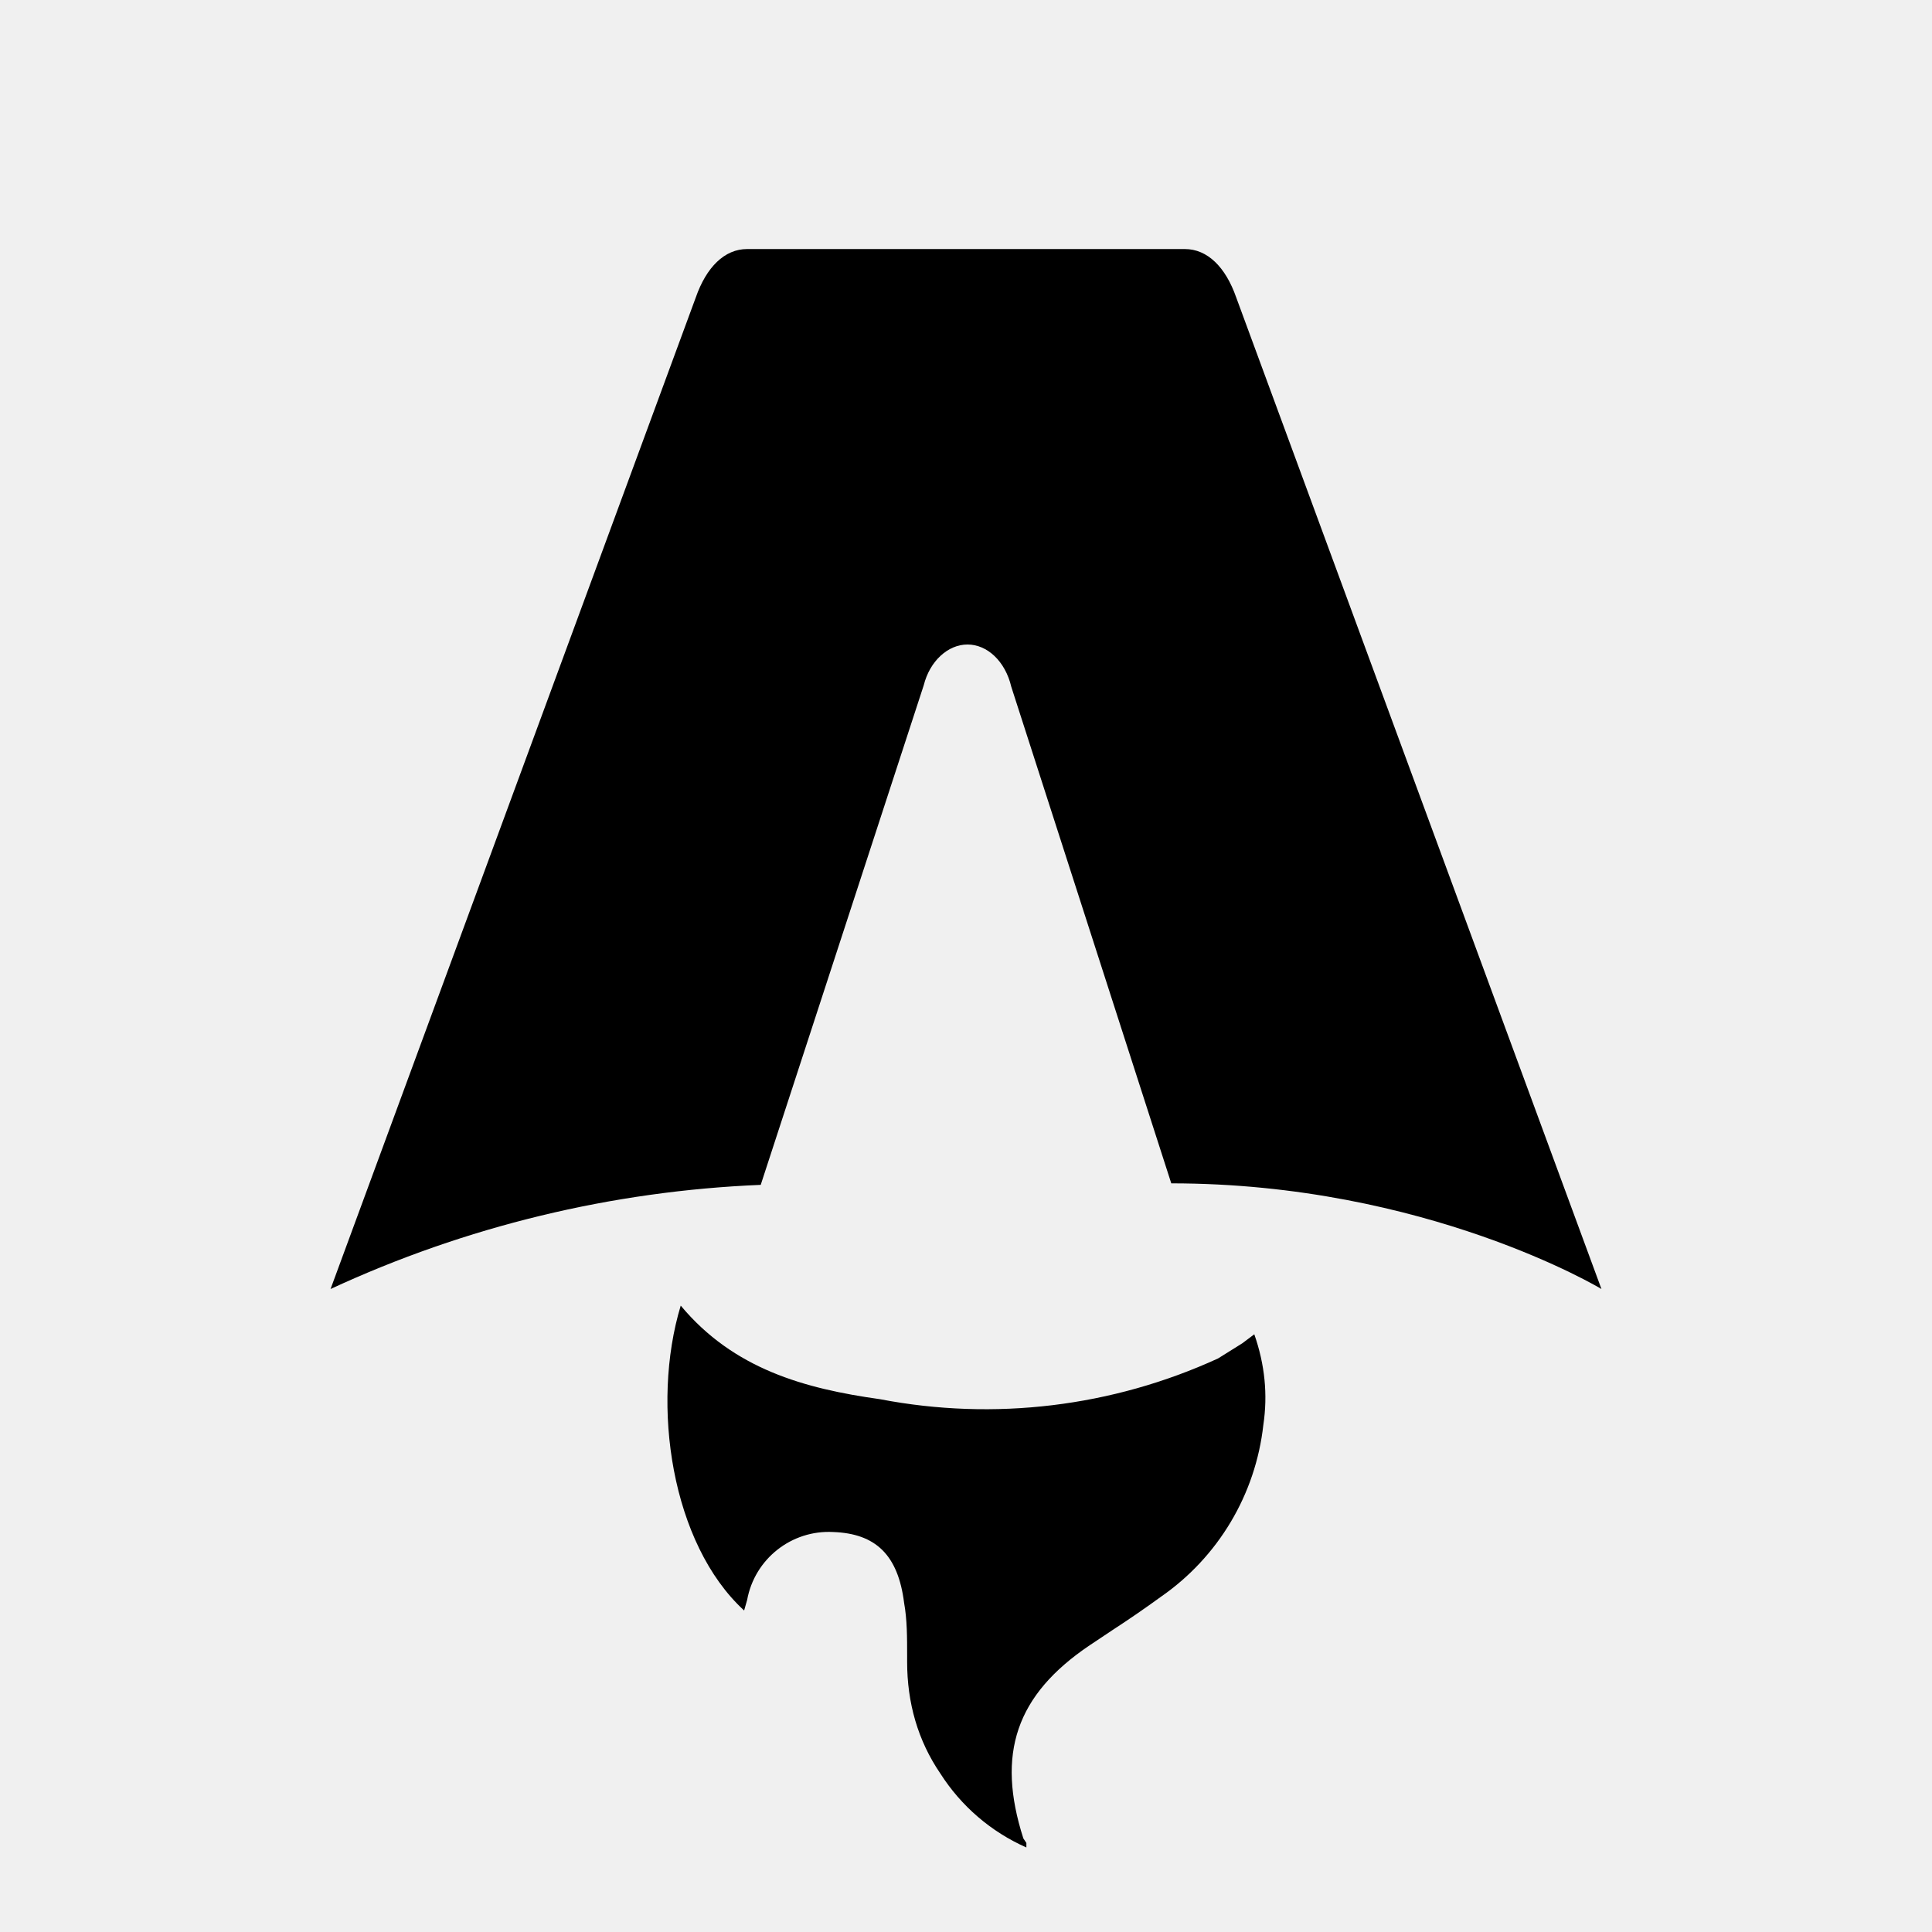
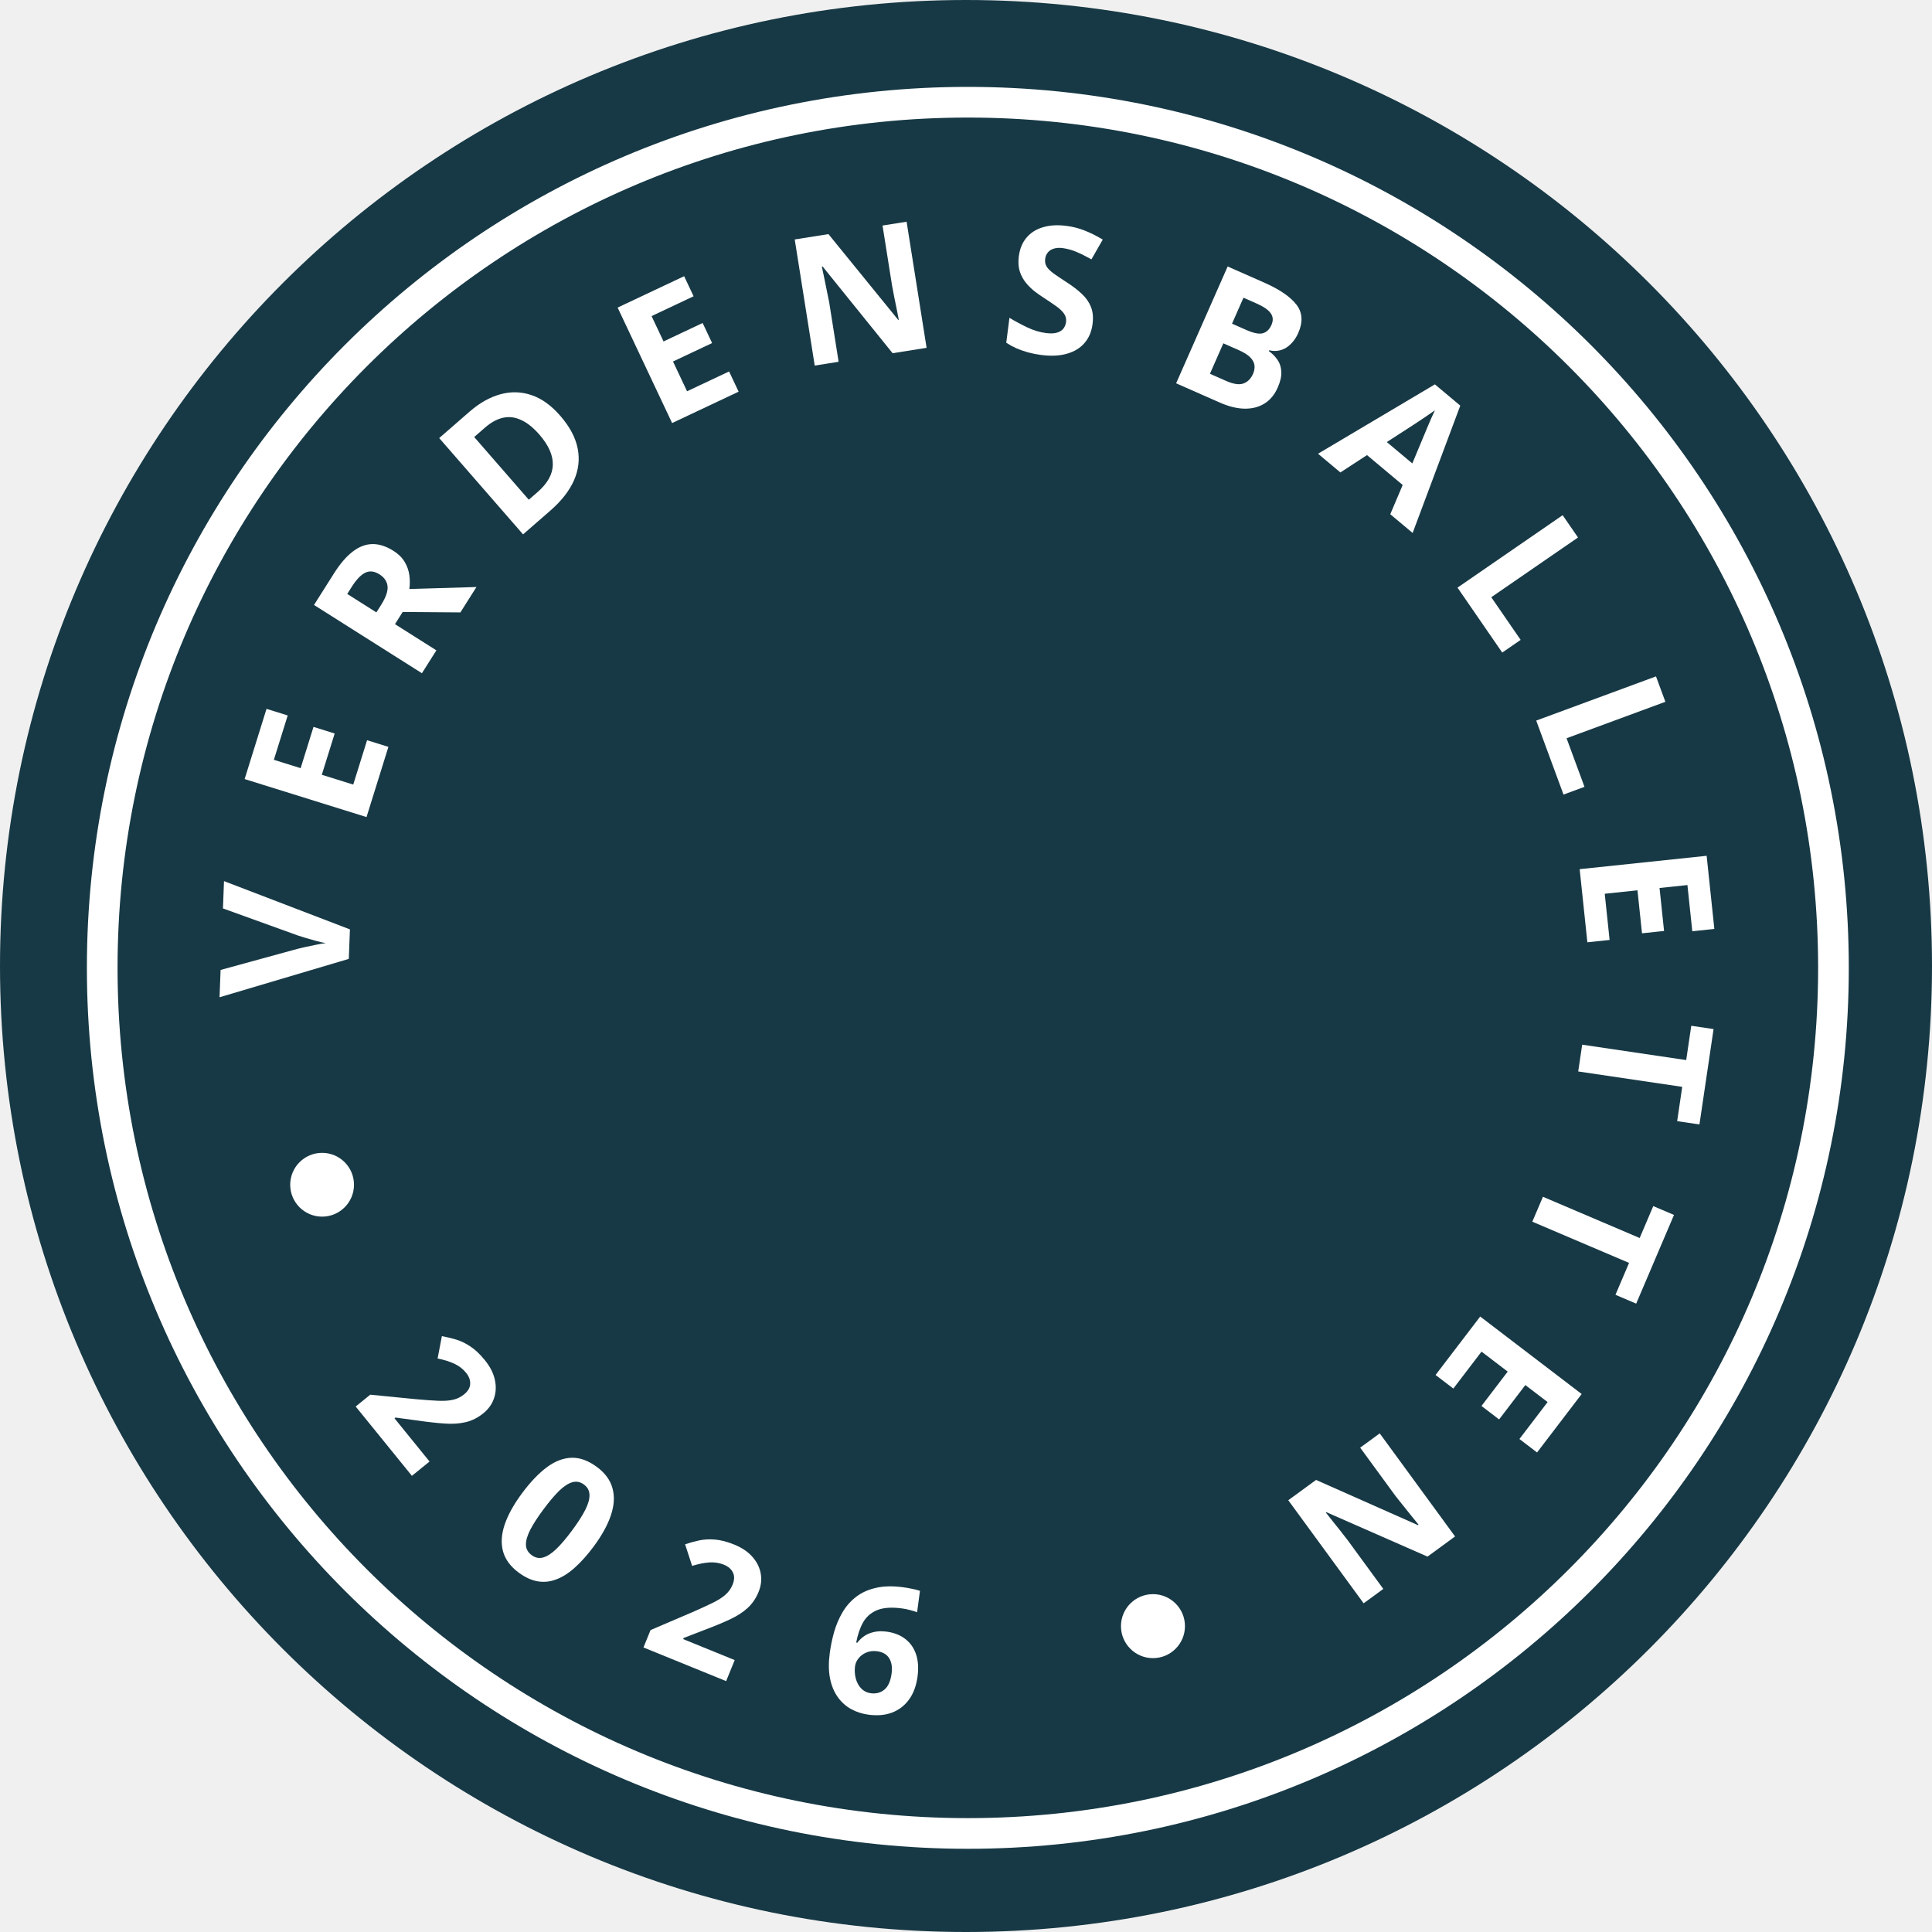
- <svg xmlns="http://www.w3.org/2000/svg" fill="none" viewBox="0 0 128 128">
-   <path d="M50.4 78.5a75.1 75.1 0 0 0-28.5 6.9l24.2-65.7c.7-2 1.9-3.2 3.4-3.2h29c1.5 0 2.7 1.2 3.4 3.2l24.2 65.7s-11.6-7-28.5-7L67 45.5c-.4-1.7-1.6-2.8-2.9-2.8-1.3 0-2.5 1.1-2.9 2.7L50.4 78.5Zm-1.1 28.2Zm-4.2-20.2c-2 6.6-.6 15.8 4.2 20.2a17.5 17.5 0 0 1 .2-.7 5.5 5.5 0 0 1 5.7-4.5c2.8.1 4.3 1.5 4.7 4.7.2 1.1.2 2.3.2 3.5v.4c0 2.7.7 5.2 2.2 7.4a13 13 0 0 0 5.7 4.9v-.3l-.2-.3c-1.8-5.6-.5-9.5 4.4-12.8l1.5-1a73 73 0 0 0 3.2-2.2 16 16 0 0 0 6.8-11.4c.3-2 .1-4-.6-6l-.8.6-1.6 1a37 37 0 0 1-22.4 2.7c-5-.7-9.7-2-13.2-6.2Z" />
-   <style>
-         path { fill: #000; }
-         @media (prefers-color-scheme: dark) {
-             path { fill: #FFF; }
-         }
-     </style>
+ <svg xmlns="http://www.w3.org/2000/svg" width="189" height="189" viewBox="0 0 189 189" fill="none">
+   <circle cx="94.5" cy="94.5" r="94.5" fill="#173945" />
+   <path d="M21.914 86.196L34.232 90.918L34.121 93.804L21.477 97.558L21.58 94.886L29.098 92.824C29.224 92.789 29.463 92.733 29.814 92.655C30.159 92.577 30.526 92.5 30.917 92.424C31.302 92.342 31.62 92.288 31.872 92.264C31.623 92.22 31.309 92.148 30.931 92.048C30.553 91.942 30.195 91.84 29.857 91.742C29.514 91.637 29.277 91.563 29.148 91.518L21.811 88.868L21.914 86.196Z" fill="white" />
+   <path d="M37.997 73.064L35.855 79.931L23.931 76.213L26.073 69.345L28.145 69.991L26.791 74.33L29.41 75.147L30.669 71.109L32.74 71.756L31.481 75.793L34.556 76.752L35.909 72.413L37.997 73.064Z" fill="white" />
+   <path d="M32.664 56.106C33.27 55.148 33.885 54.431 34.509 53.957C35.136 53.477 35.779 53.233 36.438 53.226C37.096 53.218 37.782 53.439 38.494 53.89C38.975 54.194 39.339 54.552 39.584 54.964C39.829 55.375 39.983 55.809 40.044 56.266C40.106 56.722 40.106 57.174 40.046 57.621L46.609 57.426L45.038 59.91L39.393 59.867L38.639 61.059L42.69 63.621L41.274 65.859L30.718 59.181L32.664 56.106ZM34.398 57.425L33.968 58.103L36.82 59.907L37.277 59.185C37.746 58.444 37.958 57.837 37.914 57.364C37.867 56.883 37.603 56.491 37.122 56.186C36.622 55.87 36.156 55.817 35.725 56.03C35.297 56.238 34.854 56.703 34.398 57.425Z" fill="white" />
+   <path d="M54.804 40.669C55.728 41.73 56.297 42.795 56.509 43.863C56.723 44.923 56.602 45.969 56.148 46.999C55.689 48.025 54.919 49.009 53.836 49.952L51.169 52.275L42.966 42.855L45.924 40.28C46.911 39.42 47.922 38.85 48.954 38.57C49.983 38.285 50.997 38.313 51.995 38.653C52.989 38.988 53.925 39.66 54.804 40.669ZM52.775 42.527C52.169 41.831 51.568 41.35 50.973 41.083C50.378 40.808 49.788 40.737 49.201 40.87C48.619 40.999 48.036 41.318 47.452 41.827L46.389 42.752L51.73 48.886L52.587 48.14C53.562 47.291 54.059 46.401 54.079 45.469C54.103 44.535 53.669 43.554 52.775 42.527Z" fill="white" />
+   <path d="M72.256 38.316L65.75 41.386L60.42 30.089L66.926 27.02L67.852 28.982L63.741 30.922L64.912 33.402L68.736 31.597L69.662 33.56L65.838 35.364L67.212 38.277L71.323 36.338L72.256 38.316Z" fill="white" />
+   <path d="M90.645 34.026L87.32 34.553L80.474 26.072L80.398 26.084C80.482 26.469 80.564 26.856 80.643 27.247C80.722 27.639 80.802 28.03 80.881 28.421C80.96 28.806 81.038 29.195 81.118 29.586L82.038 35.391L79.701 35.762L77.745 23.425L81.044 22.902L87.867 31.292L87.926 31.283C87.854 30.902 87.78 30.524 87.704 30.15C87.627 29.776 87.55 29.402 87.474 29.028C87.403 28.652 87.332 28.277 87.261 27.902L86.335 22.063L88.689 21.69L90.645 34.026Z" fill="white" />
+   <path d="M106.88 31.7C106.786 32.435 106.527 33.05 106.101 33.547C105.676 34.044 105.102 34.395 104.381 34.602C103.666 34.808 102.822 34.85 101.85 34.725C101.421 34.67 101.004 34.588 100.599 34.479C100.199 34.37 99.817 34.238 99.452 34.082C99.094 33.921 98.756 33.737 98.438 33.53L98.75 31.09C99.305 31.425 99.885 31.737 100.491 32.027C101.097 32.317 101.71 32.502 102.332 32.582C102.761 32.637 103.113 32.624 103.387 32.545C103.667 32.466 103.879 32.335 104.023 32.153C104.167 31.97 104.255 31.752 104.288 31.497C104.328 31.187 104.257 30.908 104.076 30.661C103.896 30.413 103.634 30.17 103.291 29.931C102.954 29.693 102.571 29.434 102.142 29.155C101.871 28.983 101.579 28.779 101.264 28.543C100.951 28.302 100.659 28.021 100.39 27.699C100.122 27.378 99.914 27.004 99.767 26.577C99.628 26.146 99.594 25.648 99.666 25.083C99.761 24.343 100.011 23.732 100.418 23.25C100.824 22.768 101.358 22.428 102.021 22.232C102.69 22.031 103.454 21.985 104.312 22.095C104.956 22.177 105.56 22.332 106.122 22.559C106.691 22.781 107.276 23.075 107.878 23.439L106.769 25.373C106.228 25.068 105.74 24.824 105.304 24.642C104.869 24.454 104.417 24.331 103.948 24.27C103.62 24.228 103.333 24.246 103.088 24.324C102.843 24.396 102.649 24.52 102.506 24.697C102.364 24.869 102.276 25.078 102.245 25.327C102.207 25.621 102.26 25.88 102.403 26.105C102.553 26.325 102.788 26.551 103.109 26.781C103.436 27.013 103.843 27.286 104.331 27.601C104.925 27.982 105.424 28.364 105.829 28.749C106.239 29.129 106.538 29.555 106.724 30.027C106.912 30.493 106.964 31.051 106.88 31.7Z" fill="white" />
+   <path d="M120.097 26.069L123.653 27.638C125.175 28.309 126.232 29.03 126.826 29.802C127.419 30.575 127.479 31.497 127.005 32.571C126.814 33.003 126.572 33.363 126.277 33.65C125.987 33.94 125.663 34.139 125.304 34.248C124.944 34.357 124.562 34.363 124.157 34.265L124.122 34.343C124.468 34.589 124.753 34.877 124.975 35.205C125.2 35.528 125.323 35.912 125.344 36.358C125.373 36.8 125.256 37.321 124.991 37.92C124.686 38.613 124.254 39.133 123.697 39.478C123.14 39.824 122.488 39.99 121.74 39.978C121 39.963 120.197 39.764 119.332 39.383L115.056 37.497L120.097 26.069ZM120.524 31.664L121.931 32.284C122.634 32.594 123.17 32.7 123.537 32.601C123.907 32.496 124.187 32.227 124.378 31.795C124.571 31.357 124.547 30.973 124.307 30.643C124.074 30.31 123.611 29.991 122.918 29.685L121.644 29.123L120.524 31.664ZM119.675 33.587L118.362 36.565L119.941 37.261C120.67 37.583 121.241 37.666 121.651 37.511C122.062 37.356 122.372 37.042 122.581 36.568C122.705 36.286 122.752 36.011 122.721 35.742C122.69 35.473 122.553 35.214 122.309 34.963C122.07 34.714 121.692 34.476 121.176 34.248L119.675 33.587Z" fill="white" />
+   <path d="M136.005 50.305L137.22 47.444L133.729 44.52L131.126 46.218L128.938 44.386L140.371 37.602L142.853 39.681L138.193 52.137L136.005 50.305ZM138.162 45.336L139.333 42.527C139.413 42.342 139.514 42.103 139.633 41.809C139.761 41.515 139.888 41.217 140.015 40.914C140.15 40.611 140.271 40.352 140.377 40.136C140.183 40.279 139.936 40.45 139.634 40.651C139.34 40.851 139.06 41.039 138.792 41.217C138.525 41.394 138.334 41.52 138.219 41.595L135.666 43.245L138.162 45.336Z" fill="white" />
+   <path d="M142.582 57.485L152.868 50.399L154.37 52.581L145.885 58.425L148.759 62.597L146.958 63.838L142.582 57.485Z" fill="white" />
+   <path d="M150.282 70.492L162 66.169L162.917 68.654L153.251 72.22L155.004 76.973L152.952 77.73L150.282 70.492Z" fill="white" />
+   <path d="M155.286 92.181L154.533 85.027L166.954 83.719L167.708 90.874L165.55 91.101L165.074 86.581L162.346 86.868L162.789 91.073L160.631 91.301L160.188 87.095L156.985 87.432L157.461 91.952L155.286 92.181Z" fill="white" />
+   <path d="M154.391 104.817L154.779 102.197L164.954 103.703L165.451 100.348L167.631 100.671L166.25 110.001L164.07 109.678L164.566 106.323L154.391 104.817Z" fill="white" />
+   <path d="M149.901 119.513L150.94 117.076L160.403 121.109L161.732 117.988L163.76 118.852L160.062 127.529L158.035 126.665L159.364 123.545L149.901 119.513Z" fill="white" />
+   <path d="M140.436 134.51L144.802 128.792L154.729 136.372L150.364 142.089L148.639 140.772L151.397 137.16L149.218 135.496L146.651 138.857L144.927 137.54L147.493 134.179L144.933 132.224L142.175 135.837L140.436 134.51Z" fill="white" />
+   <path d="M126.027 146.762L128.745 144.776L138.708 149.197L138.77 149.151C138.52 148.847 138.27 148.54 138.021 148.228C137.772 147.916 137.523 147.604 137.273 147.293C137.028 146.985 136.78 146.676 136.531 146.364L133.062 141.619L134.973 140.222L142.344 150.306L139.648 152.277L129.747 147.927L129.699 147.962C129.936 148.268 130.175 148.57 130.414 148.868C130.653 149.166 130.892 149.464 131.131 149.762C131.365 150.063 131.6 150.365 131.834 150.666L135.323 155.438L133.399 156.845L126.027 146.762Z" fill="white" />
+   <path d="M40.296 144.375L34.795 137.594L36.222 136.437L40.659 136.875C41.561 136.957 42.301 137.01 42.877 137.033C43.462 137.058 43.947 137.023 44.334 136.93C44.724 136.841 45.078 136.667 45.396 136.409C45.781 136.097 45.981 135.755 45.995 135.384C46.017 135.014 45.883 134.65 45.593 134.292C45.288 133.916 44.905 133.621 44.446 133.407C43.986 133.193 43.441 133.023 42.81 132.896L43.227 130.71C43.691 130.795 44.156 130.907 44.619 131.044C45.086 131.186 45.551 131.41 46.013 131.718C46.483 132.026 46.953 132.469 47.423 133.049C47.94 133.686 48.268 134.325 48.407 134.968C48.55 135.614 48.523 136.223 48.326 136.793C48.133 137.36 47.787 137.847 47.287 138.252C46.752 138.686 46.177 138.977 45.563 139.123C44.948 139.27 44.259 139.315 43.496 139.26C42.736 139.209 41.861 139.112 40.872 138.968L38.685 138.674L38.593 138.749L42.021 142.975L40.296 144.375Z" fill="white" />
+   <path d="M58.072 151.293C57.471 152.103 56.87 152.777 56.27 153.318C55.675 153.862 55.073 154.252 54.464 154.488C53.861 154.728 53.248 154.798 52.627 154.699C52.005 154.599 51.375 154.312 50.735 153.836C49.93 153.239 49.42 152.544 49.206 151.754C48.995 150.958 49.051 150.085 49.374 149.133C49.702 148.177 50.264 147.162 51.062 146.087C51.867 145.004 52.666 144.161 53.461 143.559C54.264 142.956 55.074 142.639 55.892 142.608C56.709 142.577 57.546 142.879 58.401 143.514C59.201 144.108 59.706 144.803 59.918 145.598C60.137 146.392 60.085 147.269 59.763 148.228C59.444 149.183 58.88 150.205 58.072 151.293ZM53.168 147.651C52.6 148.415 52.168 149.083 51.87 149.656C51.58 150.229 51.44 150.717 51.451 151.123C51.462 151.528 51.646 151.863 52.003 152.128C52.355 152.39 52.725 152.47 53.113 152.367C53.509 152.264 53.939 151.991 54.403 151.548C54.87 151.1 55.389 150.493 55.959 149.724C56.526 148.961 56.957 148.291 57.25 147.714C57.544 147.137 57.682 146.645 57.667 146.236C57.659 145.826 57.479 145.49 57.127 145.228C56.771 144.964 56.395 144.887 56 144.998C55.609 145.105 55.179 145.382 54.712 145.829C54.25 146.28 53.735 146.888 53.168 147.651Z" fill="white" />
+   <path d="M71.035 164.457L62.948 161.165L63.641 159.463L67.74 157.71C68.57 157.347 69.244 157.037 69.76 156.78C70.284 156.52 70.693 156.256 70.987 155.988C71.285 155.722 71.512 155.399 71.667 155.019C71.854 154.56 71.864 154.165 71.698 153.833C71.539 153.498 71.246 153.243 70.819 153.069C70.37 152.887 69.893 152.812 69.388 152.846C68.882 152.88 68.322 152.994 67.709 153.187L67.02 151.071C67.469 150.921 67.929 150.795 68.401 150.692C68.879 150.591 69.394 150.564 69.947 150.611C70.507 150.655 71.133 150.817 71.824 151.098C72.584 151.408 73.179 151.81 73.611 152.306C74.048 152.803 74.317 153.349 74.42 153.945C74.524 154.534 74.455 155.127 74.212 155.723C73.952 156.362 73.588 156.893 73.12 157.317C72.652 157.742 72.07 158.114 71.375 158.433C70.684 158.755 69.871 159.091 68.935 159.442L66.877 160.237L66.832 160.347L71.873 162.399L71.035 164.457Z" fill="white" />
+   <path d="M81.173 161.708C81.268 160.996 81.413 160.3 81.608 159.62C81.809 158.934 82.081 158.301 82.423 157.72C82.766 157.134 83.204 156.636 83.736 156.224C84.269 155.807 84.915 155.512 85.673 155.338C86.433 155.158 87.327 155.137 88.354 155.275C88.597 155.307 88.877 155.357 89.196 155.422C89.521 155.483 89.788 155.551 89.997 155.625L89.716 157.716C89.497 157.635 89.26 157.563 89.004 157.5C88.754 157.432 88.502 157.381 88.249 157.347C87.221 157.209 86.403 157.266 85.795 157.518C85.192 157.77 84.736 158.171 84.427 158.722C84.123 159.267 83.901 159.921 83.758 160.684L83.868 160.699C84.063 160.443 84.294 160.224 84.56 160.041C84.831 159.859 85.147 159.729 85.509 159.651C85.87 159.568 86.283 159.557 86.746 159.619C87.468 159.716 88.074 159.955 88.563 160.337C89.053 160.713 89.402 161.211 89.612 161.831C89.822 162.451 89.871 163.179 89.759 164.014C89.639 164.906 89.364 165.651 88.934 166.248C88.503 166.846 87.948 167.274 87.27 167.534C86.598 167.788 85.83 167.858 84.966 167.742C84.334 167.657 83.759 167.471 83.24 167.183C82.722 166.889 82.287 166.492 81.934 165.99C81.582 165.489 81.336 164.884 81.195 164.176C81.055 163.462 81.048 162.639 81.173 161.708ZM85.196 165.643C85.71 165.712 86.151 165.593 86.52 165.287C86.888 164.98 87.123 164.454 87.223 163.709C87.304 163.105 87.226 162.611 86.99 162.229C86.76 161.842 86.363 161.611 85.799 161.535C85.415 161.484 85.065 161.526 84.748 161.661C84.437 161.792 84.185 161.979 83.991 162.223C83.798 162.462 83.683 162.719 83.646 162.996C83.608 163.284 83.609 163.574 83.65 163.867C83.691 164.16 83.775 164.433 83.902 164.685C84.029 164.938 84.199 165.151 84.412 165.323C84.63 165.496 84.891 165.603 85.196 165.643Z" fill="white" />
+   <path d="M94.68 179.36C141.447 179.36 179.36 141.447 179.36 94.68C179.36 47.913 141.447 10 94.68 10C47.913 10 10 47.913 10 94.68C10 141.447 47.913 179.36 94.68 179.36Z" stroke="white" stroke-width="3" stroke-miterlimit="10" />
+   <path d="M31.51 118.019C32.681 118.019 33.63 117.07 33.63 115.899C33.63 114.728 32.681 113.779 31.51 113.779C30.339 113.779 29.39 114.728 29.39 115.899C29.39 117.07 30.339 118.019 31.51 118.019Z" fill="white" stroke="white" stroke-width="2" stroke-miterlimit="10" />
+   <path d="M112.79 161.209C113.967 161.209 114.92 160.256 114.92 159.079C114.92 157.903 113.967 156.949 112.79 156.949C111.614 156.949 110.66 157.903 110.66 159.079C110.66 160.256 111.614 161.209 112.79 161.209Z" fill="white" stroke="white" stroke-width="2" stroke-miterlimit="10" />
</svg>
